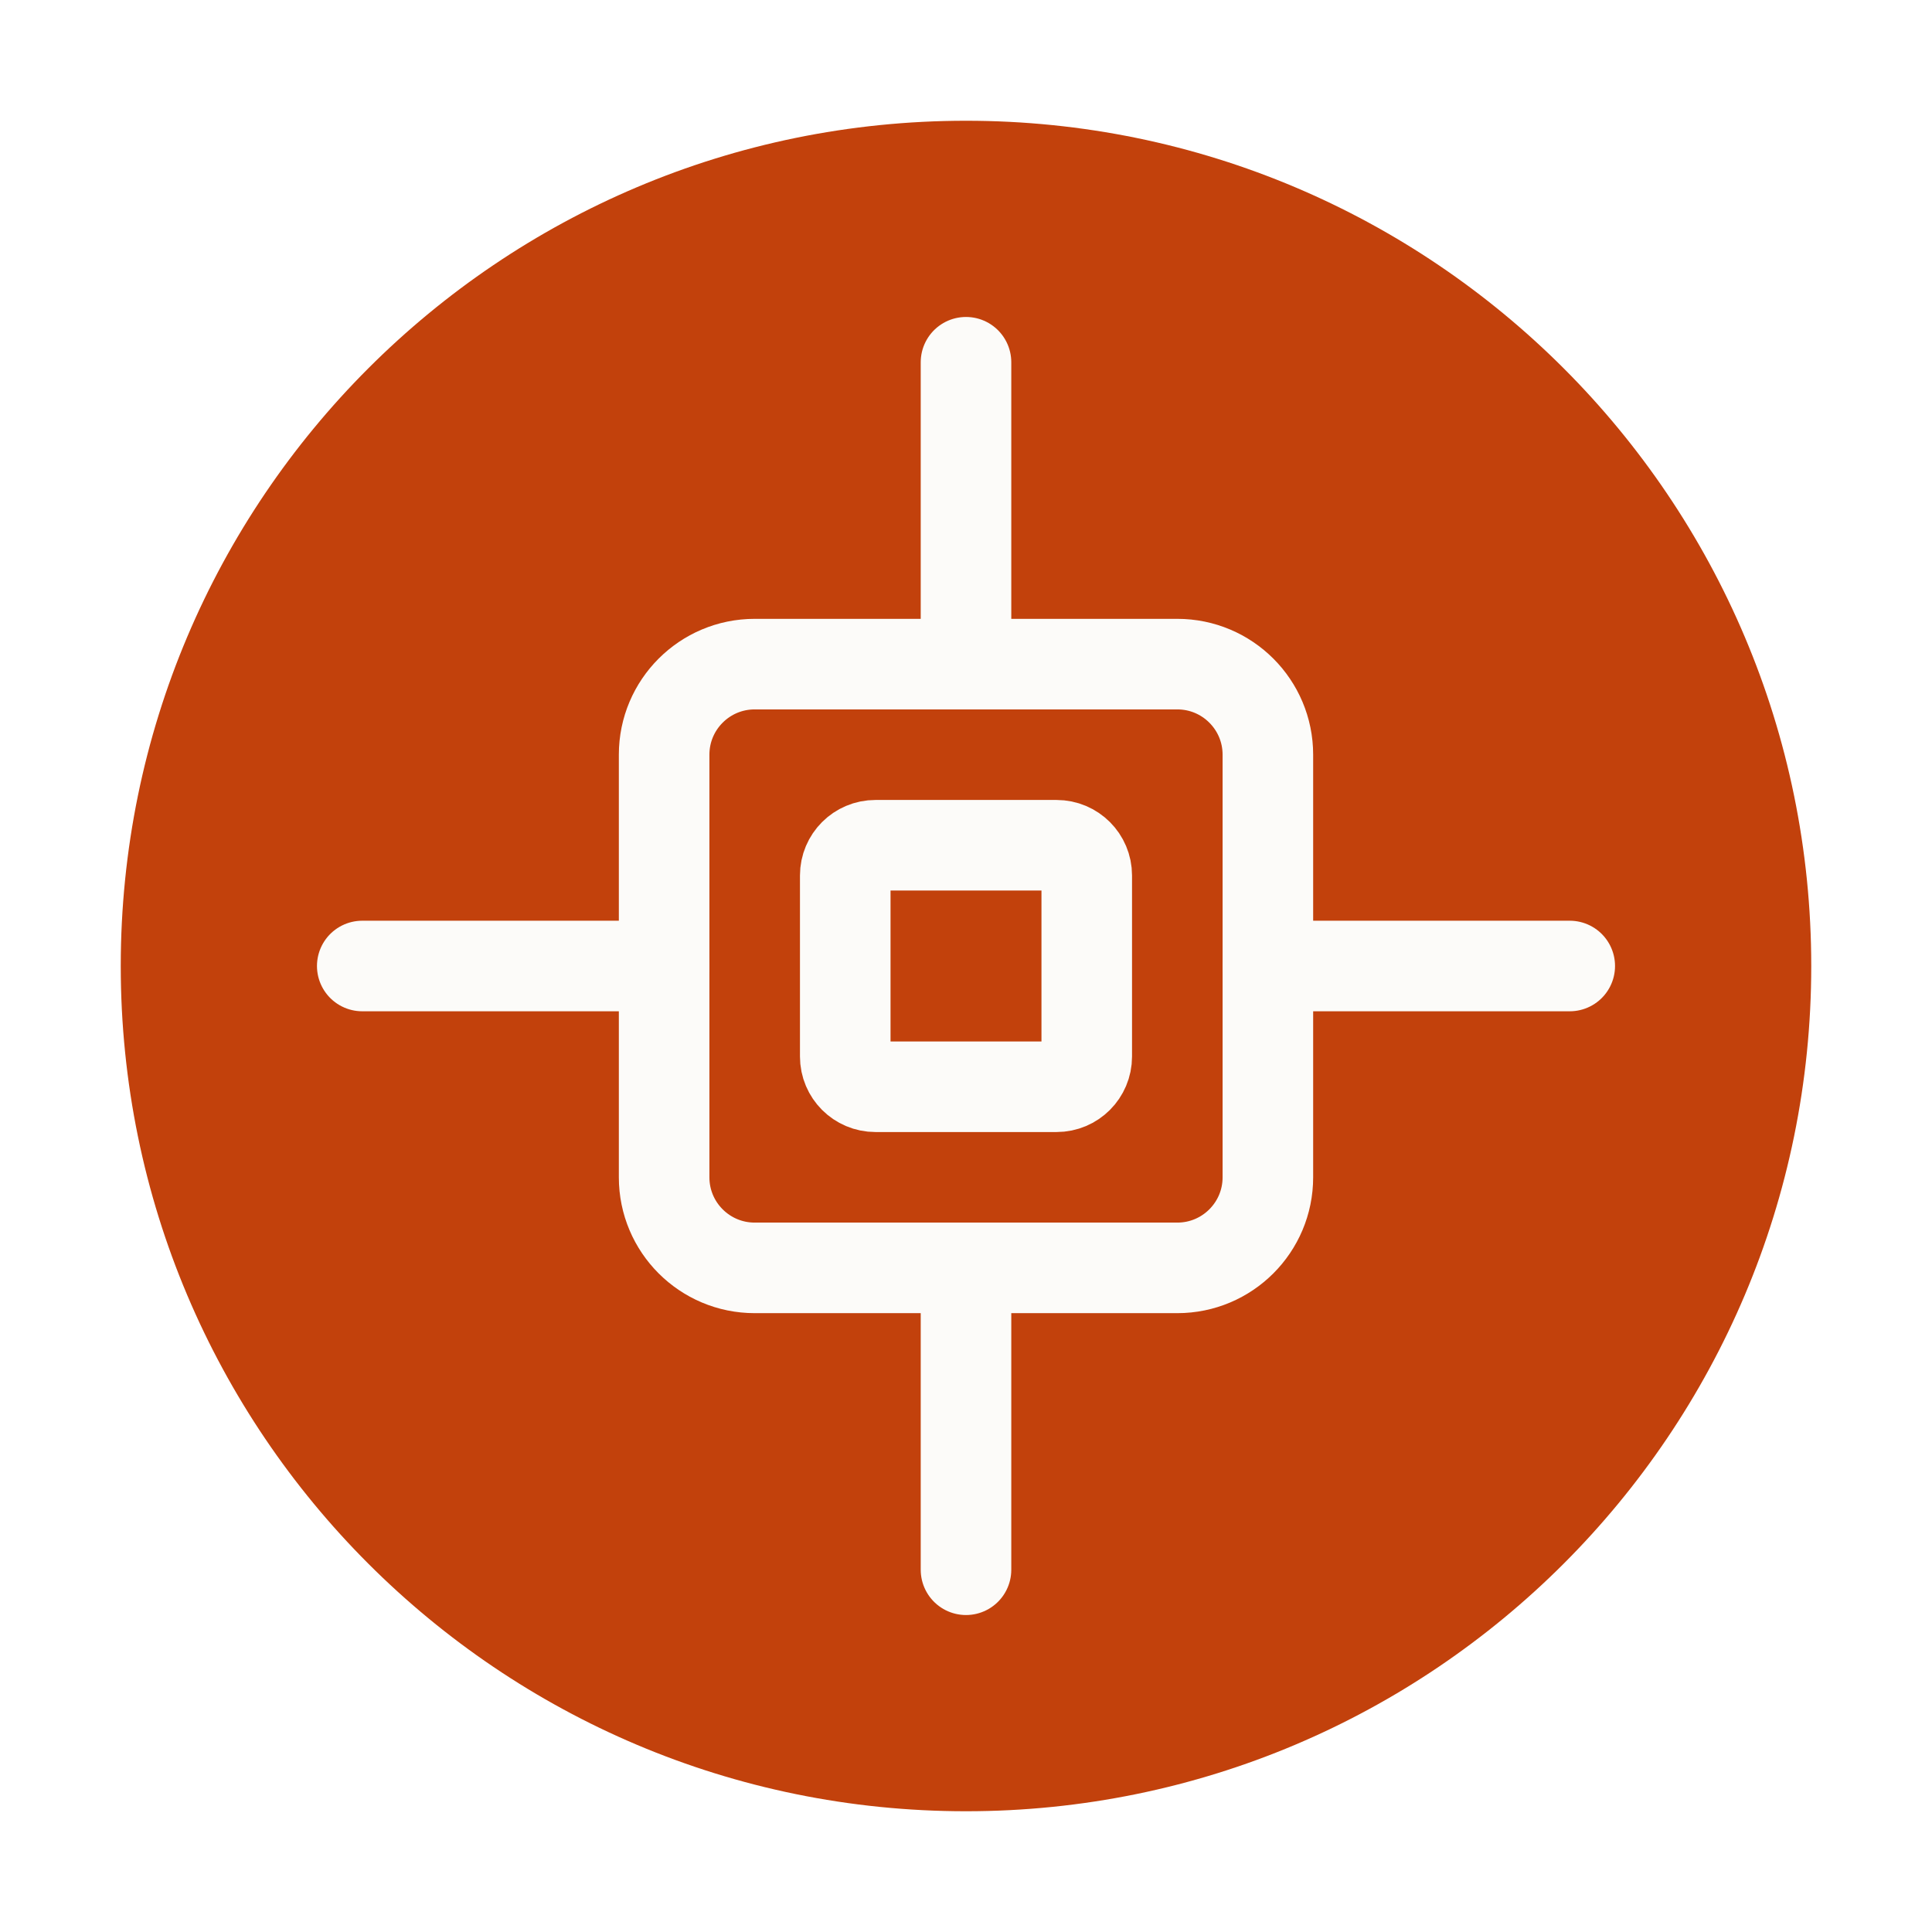
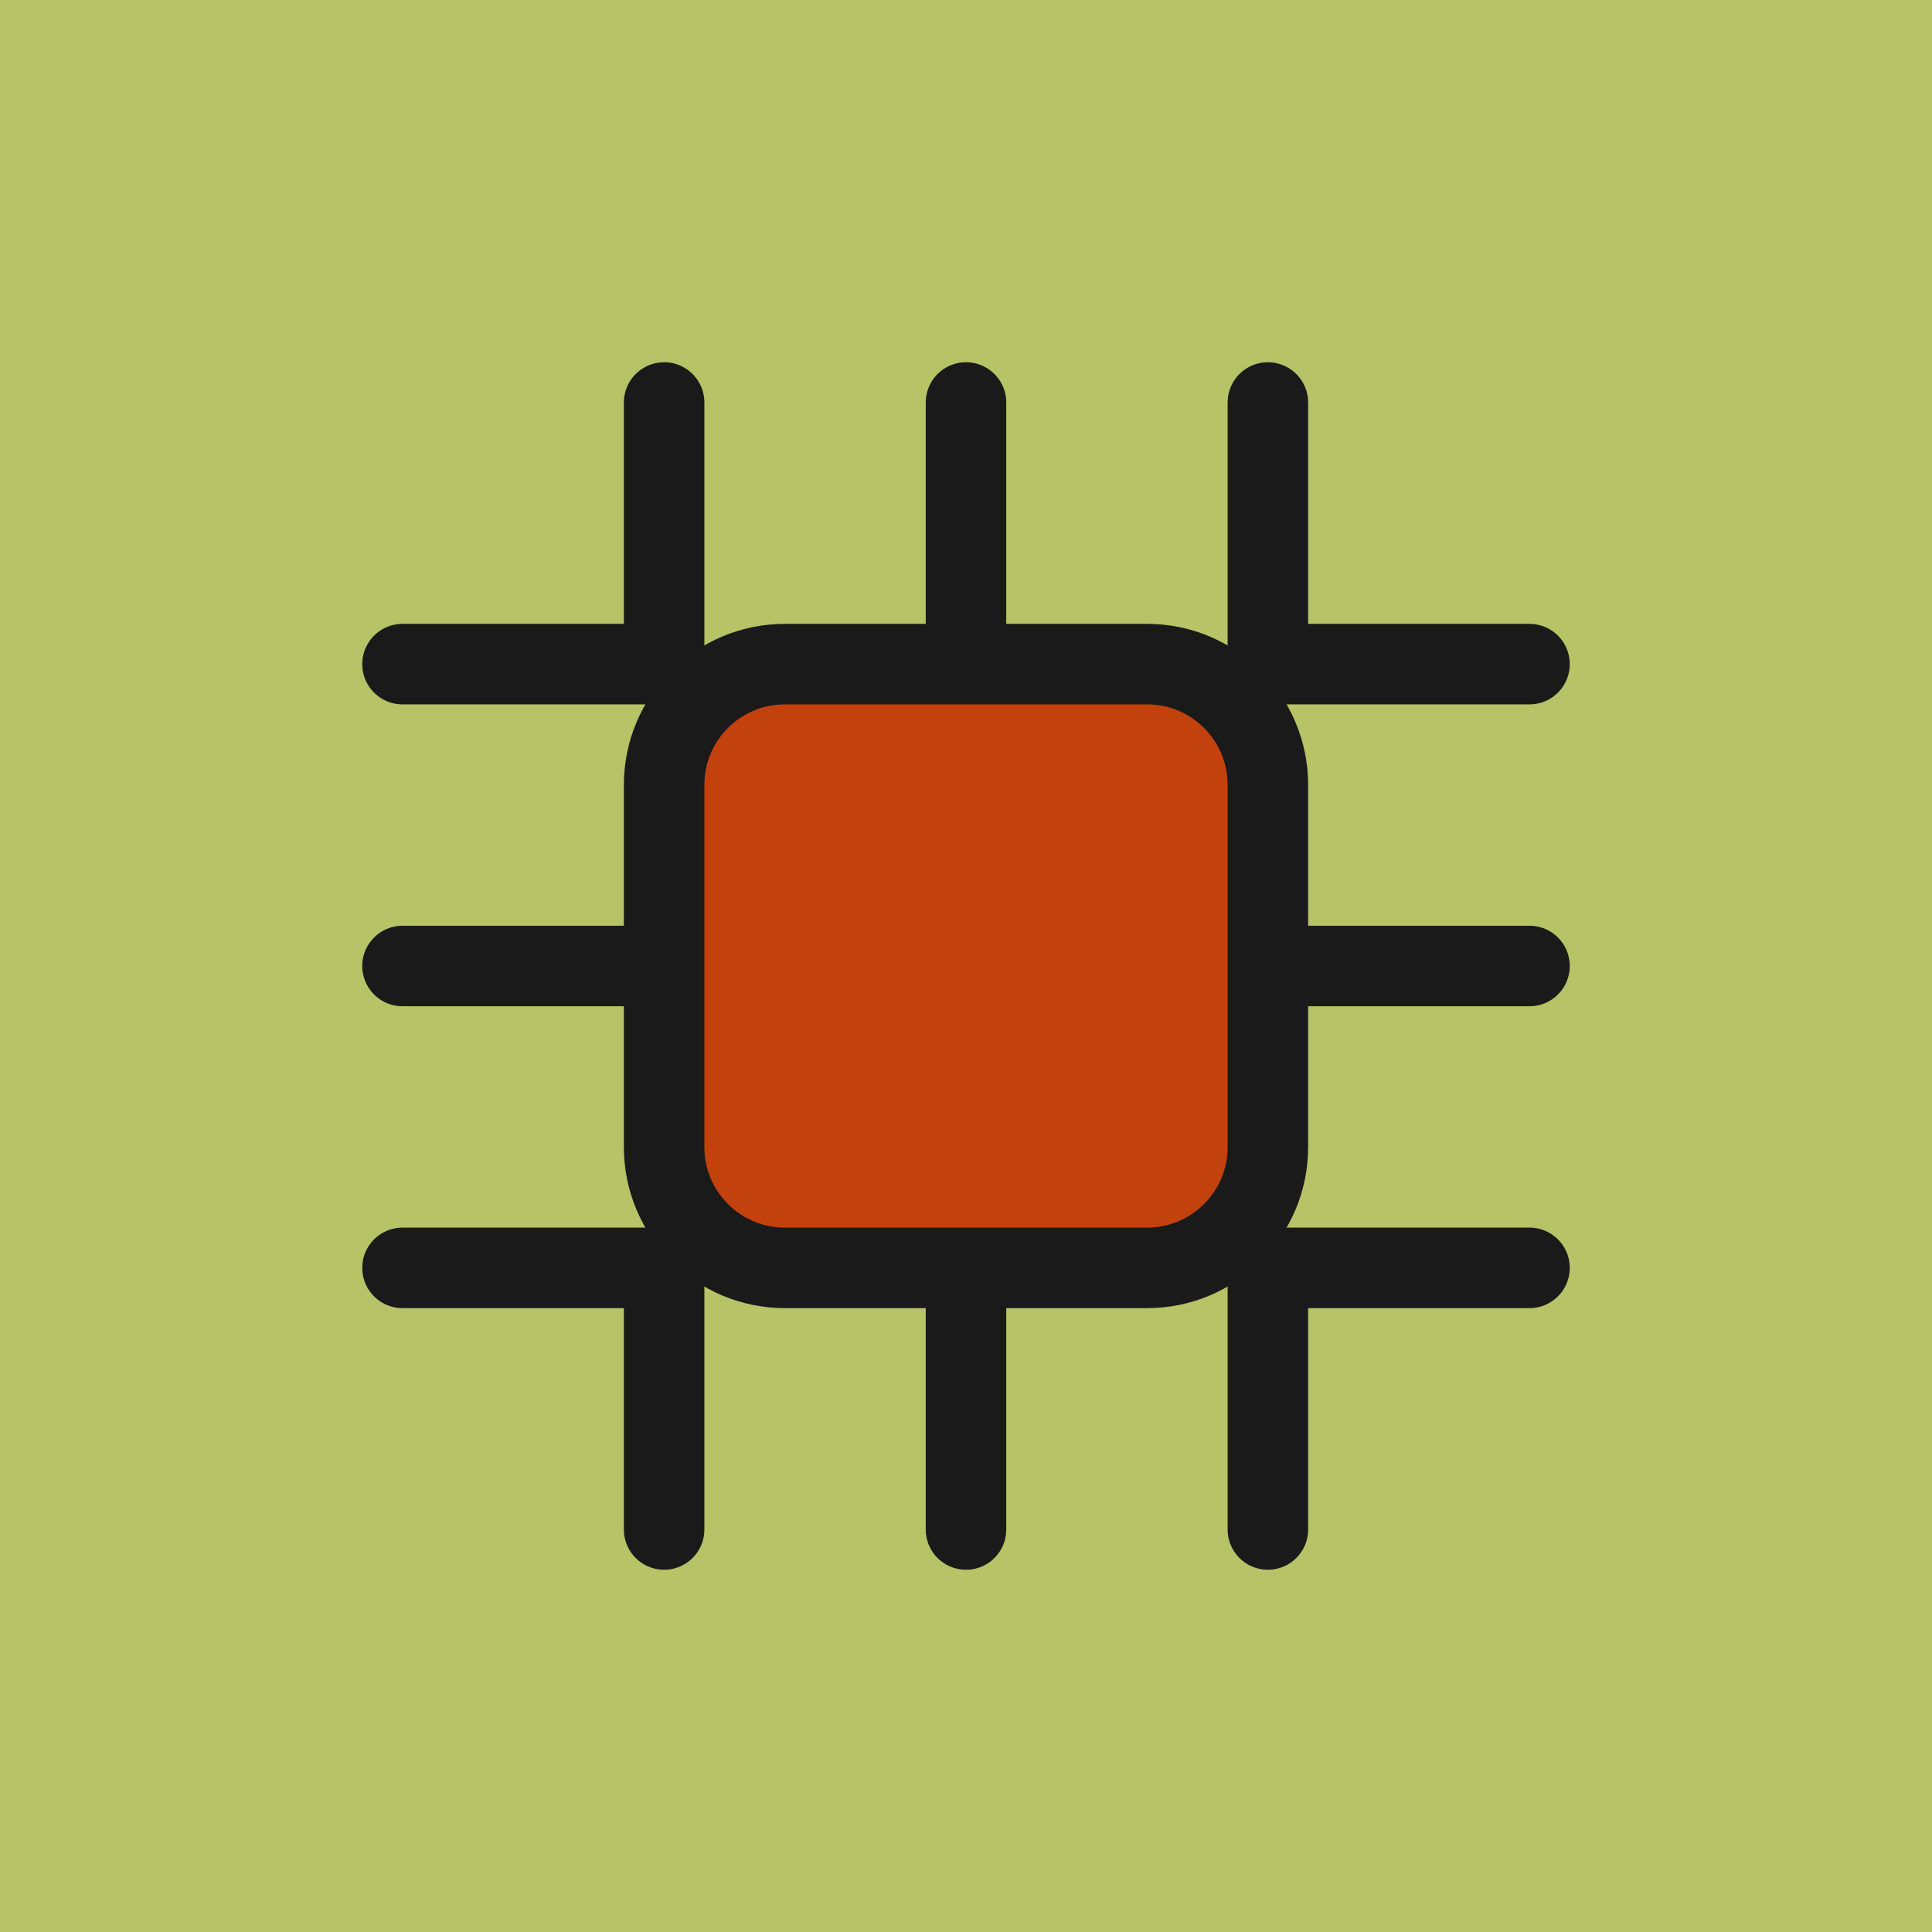
- <svg xmlns="http://www.w3.org/2000/svg" viewBox="0 0 32 32">
-   <style>
-     /* 라이트 모드일 때 테라코타 오렌지 배경 */
-     .bg { fill: #c2410c; transition: fill 0.3s ease; }
-     .chip { stroke: #fcfbf9; fill: none; stroke-width: 1.5; stroke-linecap: round; stroke-linejoin: round; }
-     
-     /* 브라우저가 다크 모드일 때 선명한 오렌지 배경으로 전환 */
-     @media (prefers-color-scheme: dark) {
-       .bg { fill: #f97316; }
-     }
-   </style>
-   <circle cx="16" cy="16" r="14" class="bg" />
-   <rect x="11" y="11" width="10" height="10" rx="1.5" class="chip" />
-   <rect x="14" y="14" width="4" height="4" rx="0.5" class="chip" />
-   <line x1="16" y1="6" x2="16" y2="11" class="chip" />
-   <line x1="16" y1="21" x2="16" y2="26" class="chip" />
-   <line x1="6" y1="16" x2="11" y2="16" class="chip" />
-   <line x1="21" y1="16" x2="26" y2="16" class="chip" />
+ <svg xmlns="http://www.w3.org/2000/svg" width="192" height="192" viewBox="0 0 192 192" fill="none">
+   <rect width="192" height="192" fill="#B6C366" />
+   <path d="M66 40V66 M96 40V66 M126 40V66 M66 126V152 M96 126V152 M126 126V152 M40 66H66 M40 96H66 M40 126H66 M126 66H152 M126 96H152 M126 126H152" stroke="#1A1A1A" stroke-width="8" stroke-linecap="round" />
+   <rect x="66" y="66" width="60" height="60" rx="12" fill="#c2410c" stroke="#1A1A1A" stroke-width="8" />
</svg>
